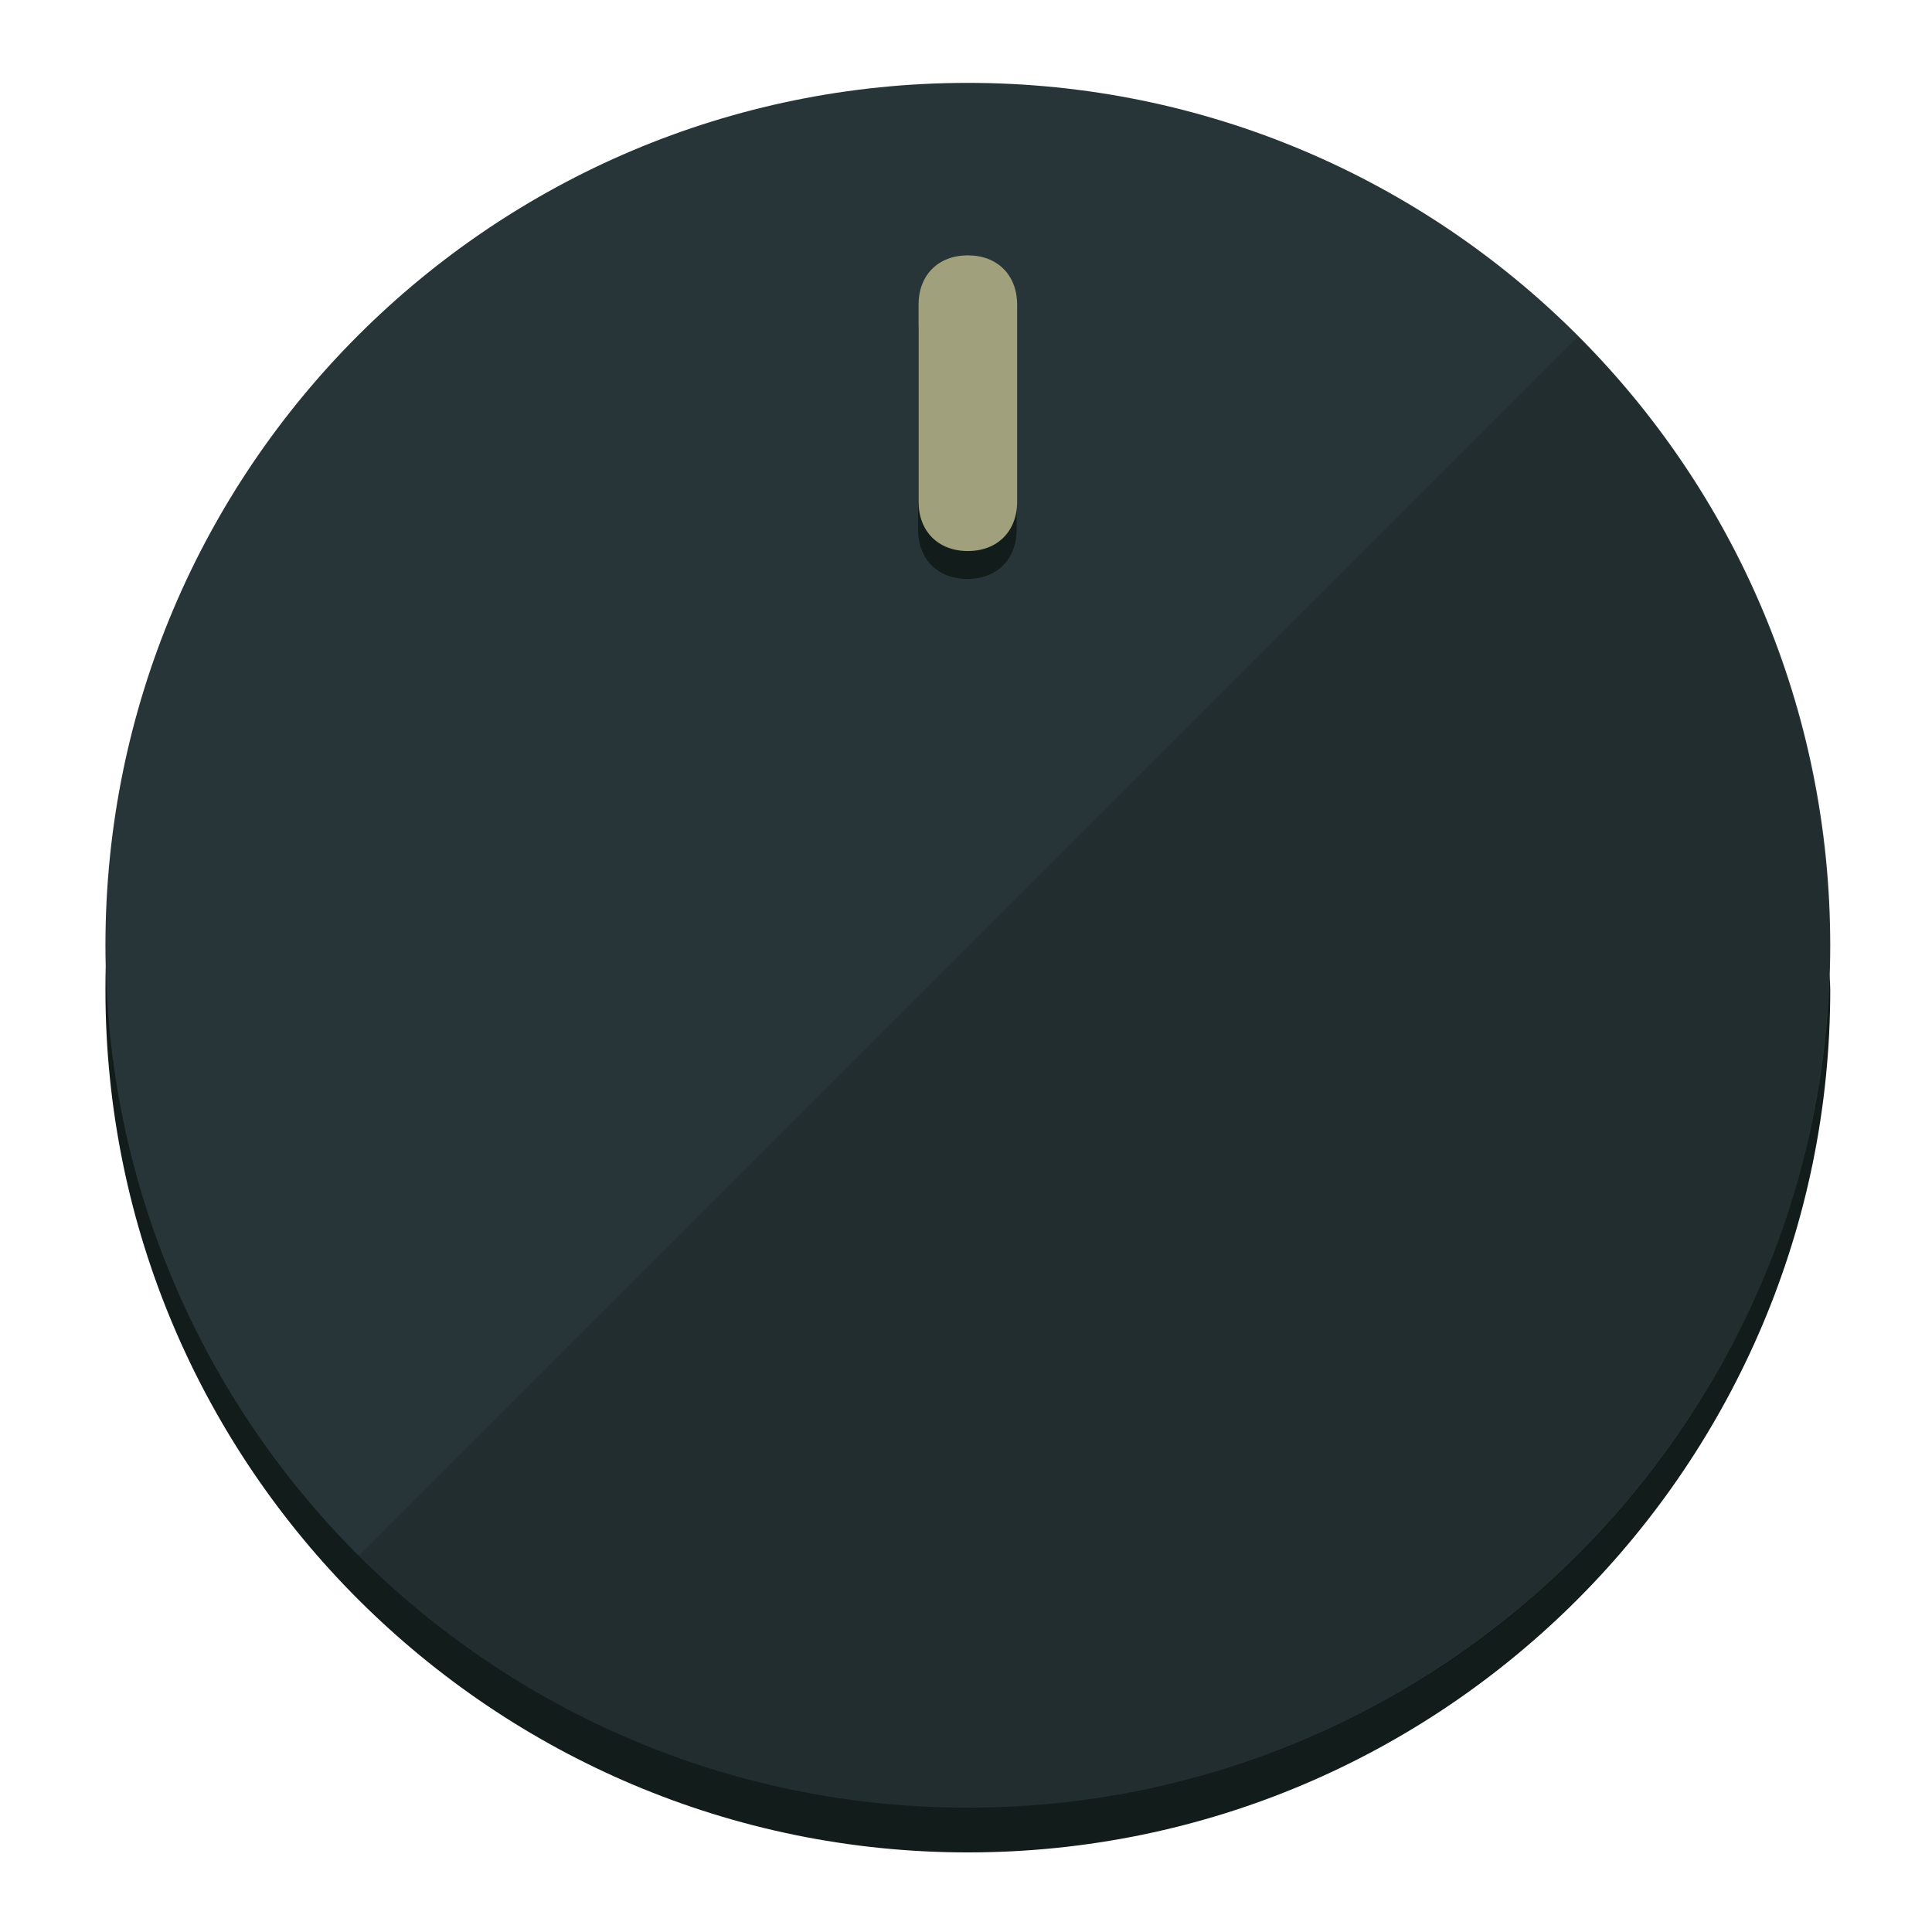
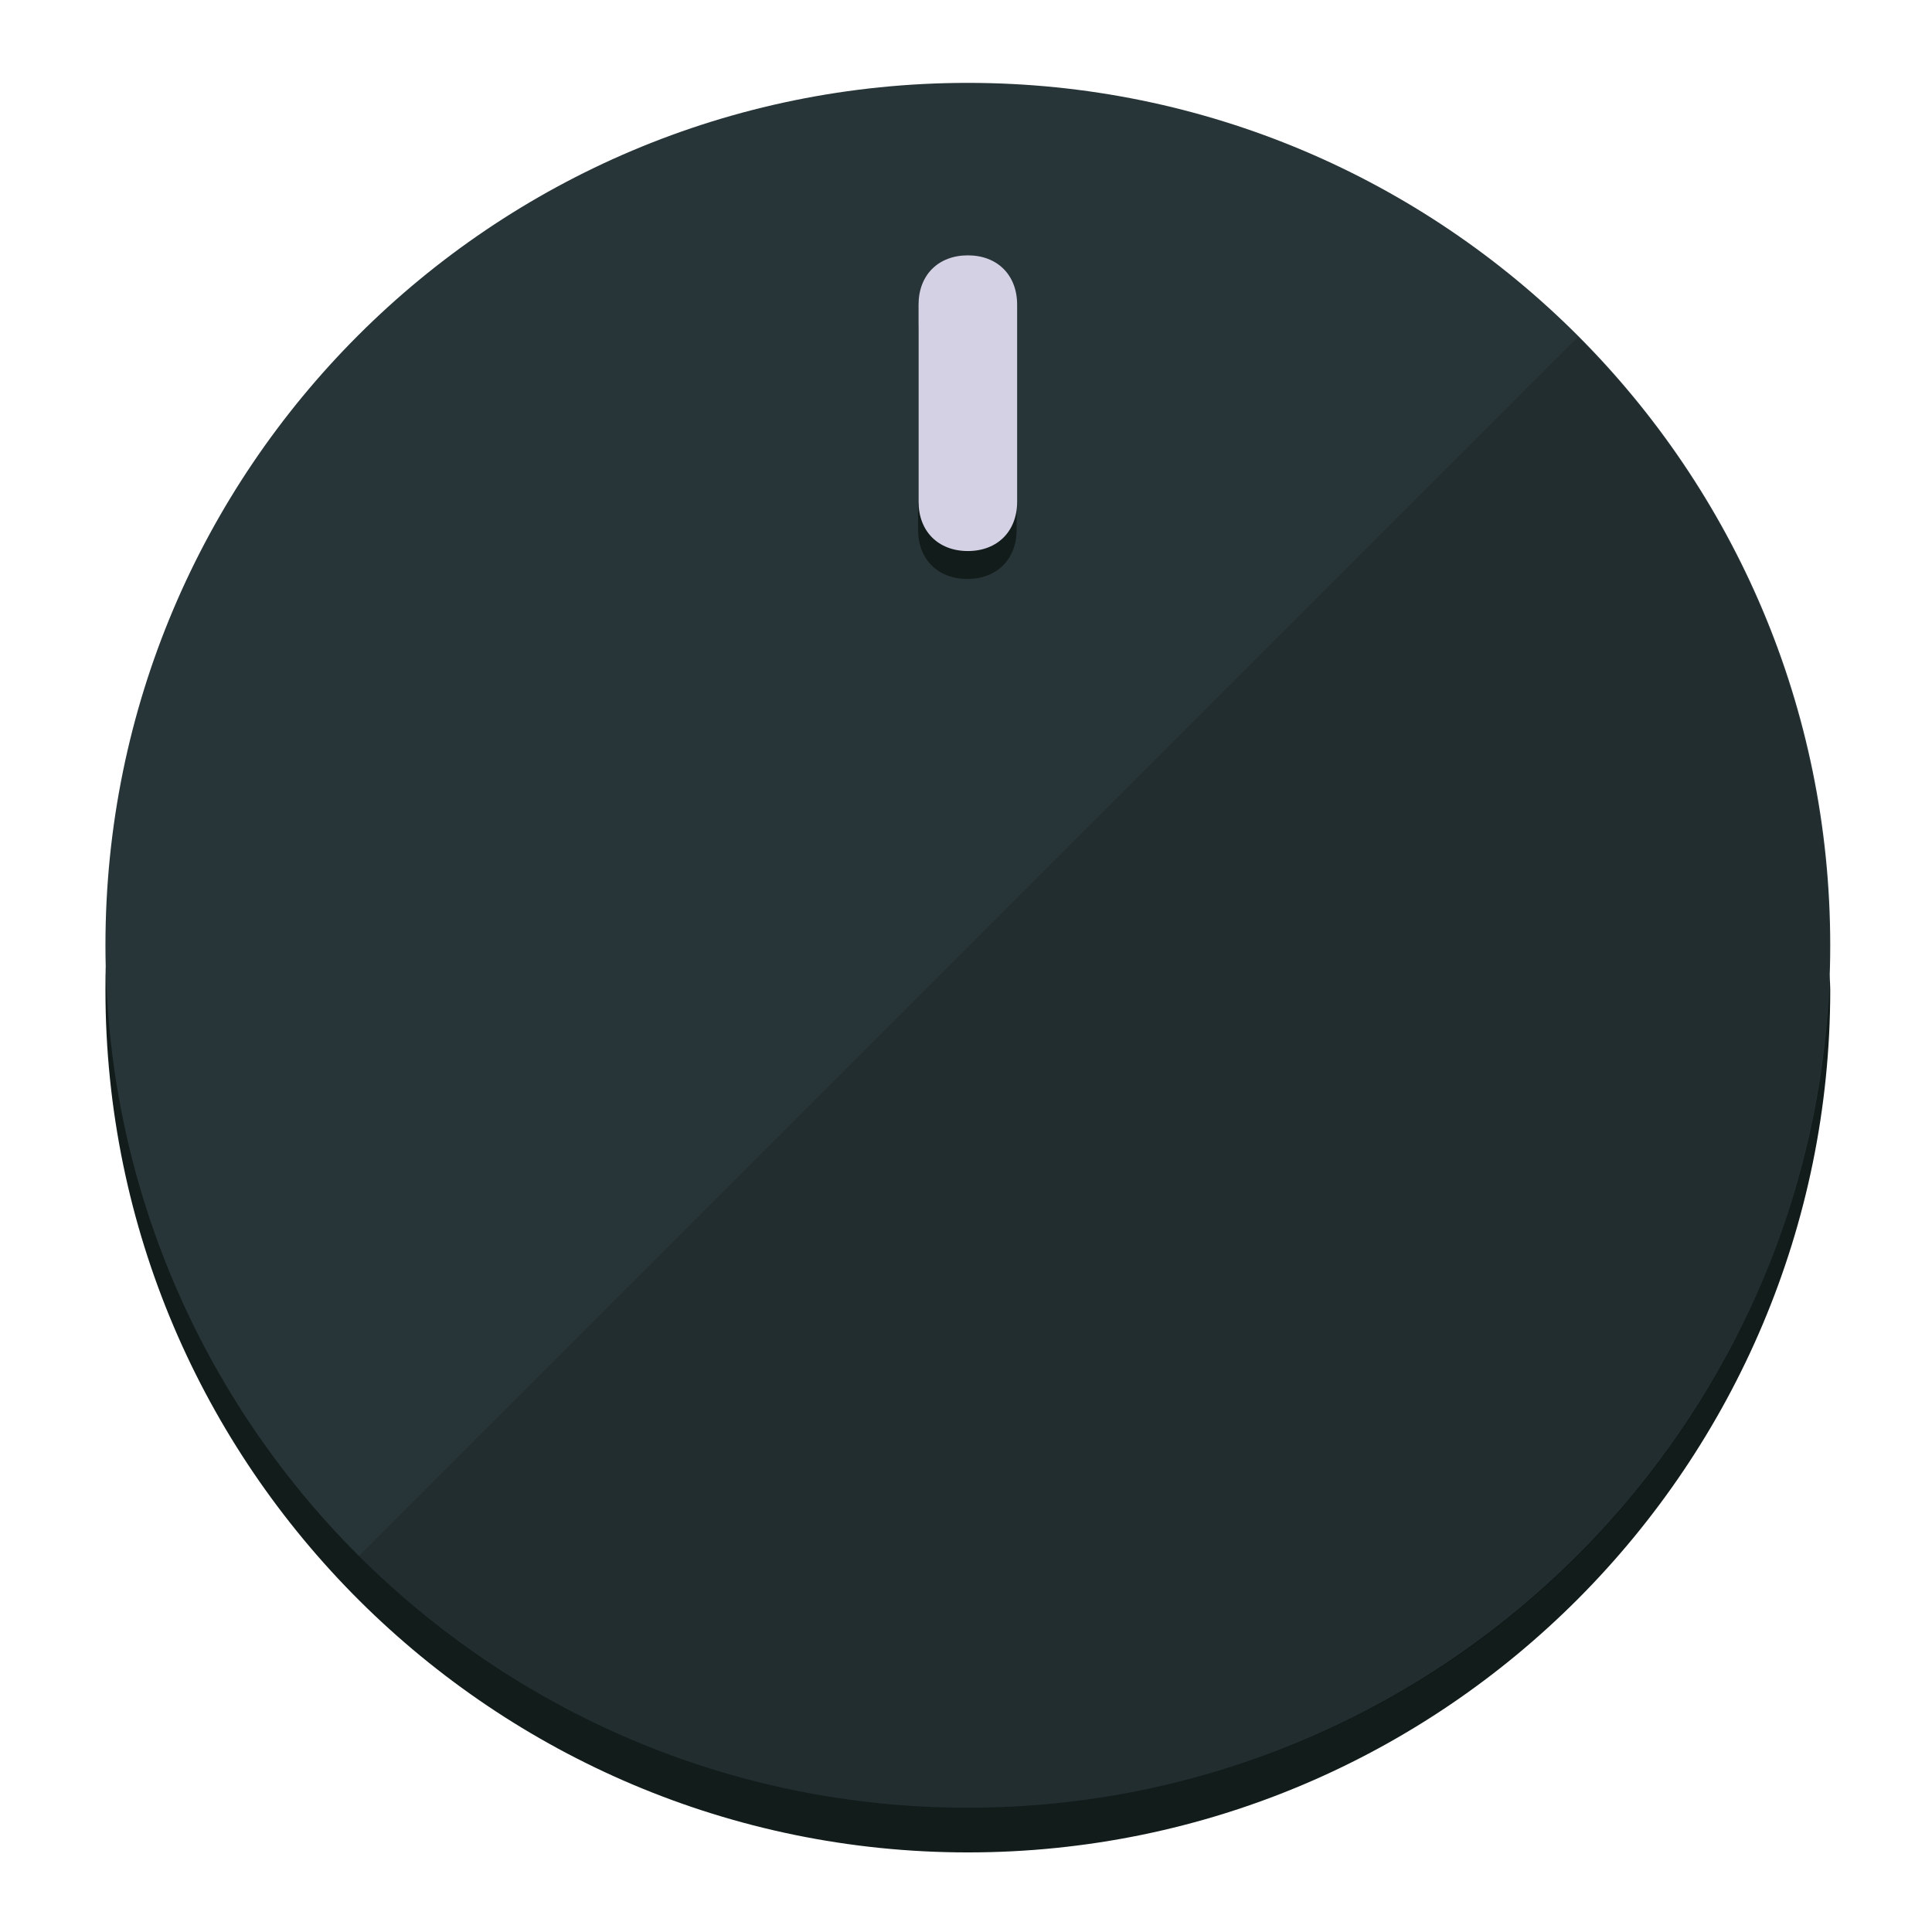
<svg xmlns="http://www.w3.org/2000/svg" height="120px" width="120px" version="1.1" id="Layer_1" viewBox="0 0 496.8 496.8" xml:space="preserve">
  <defs id="defs23" />
  <g id="g3158">
    <path style="display:inline;fill:#121c1b;fill-opacity:1;stroke-width:1.584" d="m 248.875,445.92 c 116.582,0 212.89,-91.238 220.493,-205.286 0,5.069 1.267,8.87 1.267,13.939 0,121.651 -98.842,221.76 -221.76,221.76 -121.651,0 -221.76,-98.842 -221.76,-221.76 0,-5.069 0,-8.87 1.267,-13.939 7.603,114.048 103.91,205.286 220.493,205.286 z" id="path8" />
    <circle style="display:inline;fill:#283538;fill-opacity:1;stroke-width:1.584" cx="248.875" cy="243.071" r="221.76" id="circle12" />
    <path style="display:inline;fill:#000000;fill-opacity:0.154;stroke-width:1.587" d="m 405.744,86.606 c 86.308,86.308 86.308,227.193 0,313.5 -86.308,86.308 -227.193,86.308 -313.5,0" id="path14" />
  </g>
  <g id="g3198">
    <circle style="display:none;fill:#000000;fill-opacity:0;stroke-width:1.584" cx="248.467" cy="243.582" r="221.76" id="circle12-3" />
    <path style="display:inline;fill:#121c1b;fill-opacity:1;stroke-width:1.584" d="m 261.42,136.204 c 0,7.603 -5.069,12.672 -12.672,12.672 v 0 c -7.603,0 -12.672,-5.069 -12.672,-12.672 l -1e-5,-50.688 c 3e-5,-7.603 5.069,-12.672 12.672,-12.672 v 0 c 7.603,-1.4e-5 12.672,5.069 12.672,12.672 z" id="path3789" />
-     <path style="display:inline;fill:#A0A17C;stroke-width:1.584" d="m 261.547,129.023 c -10e-6,7.603 -5.069,12.672 -12.672,12.672 v 0 c -7.603,1e-5 -12.672,-5.069 -12.672,-12.672 l 10e-6,-50.688 c -10e-6,-7.603 5.069,-12.672 12.672,-12.672 v 0 c 7.603,-3e-6 12.672,5.069 12.672,12.672 z" id="path915" />
+     <path style="display:inline;fill:#D4D1E4;stroke-width:1.584" d="m 261.547,129.023 c -10e-6,7.603 -5.069,12.672 -12.672,12.672 v 0 c -7.603,1e-5 -12.672,-5.069 -12.672,-12.672 l 10e-6,-50.688 c -10e-6,-7.603 5.069,-12.672 12.672,-12.672 v 0 c 7.603,-3e-6 12.672,5.069 12.672,12.672 z" id="path915" />
  </g>
</svg>
